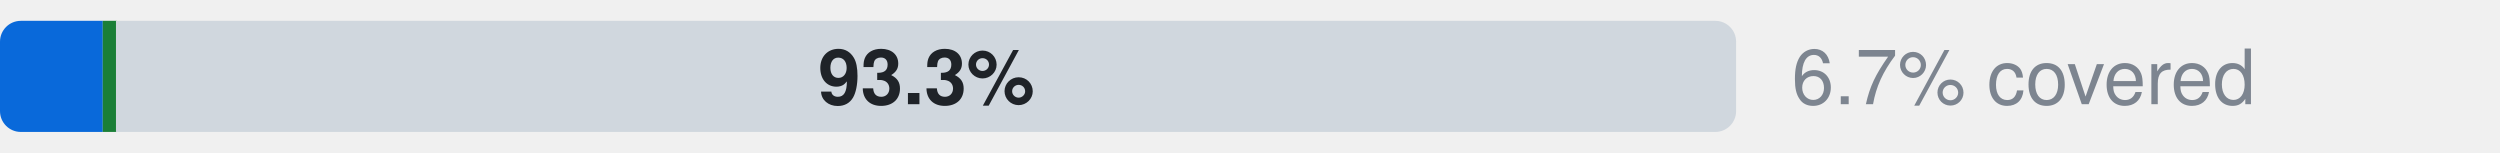
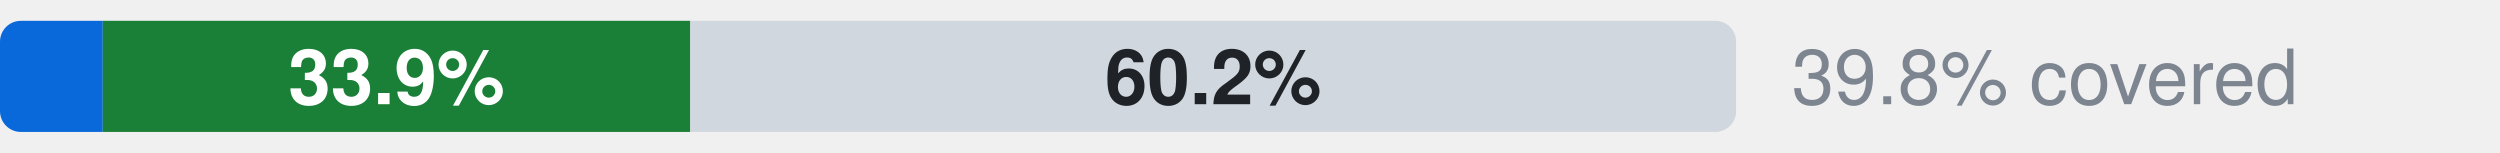
- <svg xmlns="http://www.w3.org/2000/svg" width="360" height="22" viewBox="0 0 360 22" role="img" aria-label="Microsoft.Authorization: 5.9% official, 0.8% ours beyond official, 93.3% uncovered, of 254 attributes">
+ <svg xmlns="http://www.w3.org/2000/svg" width="360" height="22" viewBox="0 0 360 22" role="img" aria-label="Microsoft.Authorization: 5.9% official, 33.9% ours beyond official, 60.2% uncovered, of 254 attributes">
  <style>text{font-family:-apple-system,BlinkMacSystemFont,"Segoe UI",Helvetica,Arial,sans-serif}.s{font-size:11px;font-weight:600}.t{font-size:11px;fill:#7d8590}.h{font-size:12px;font-weight:600;fill:#7d8590}</style>
  <clipPath id="c">
    <rect x="0.0" y="3.0" width="250.0" height="16.0" rx="3" />
  </clipPath>
  <g clip-path="url(#c)">
    <rect x="0.0" y="3.0" width="14.8" height="16.0" fill="#0969da" />
-     <rect x="14.8" y="3.0" width="2.0" height="16.0" fill="#1a7f37" />
-     <rect x="16.7" y="3.0" width="233.3" height="16.0" fill="#d0d7de" />
+     <rect x="14.8" y="3.0" width="84.6" height="16.0" fill="#1a7f37" />
+     <rect x="99.4" y="3.0" width="150.6" height="16.0" fill="#d0d7de" />
  </g>
-   <text x="133.4" y="15.0" text-anchor="middle" fill="#1f2328" class="s">93.3%</text>
-   <text x="258" y="15" class="t">6.7% covered</text>
+   <text x="57.1" y="15.0" text-anchor="middle" fill="#fff" class="s">33.9%</text>
+   <text x="174.7" y="15.0" text-anchor="middle" fill="#1f2328" class="s">60.2%</text>
+   <text x="258" y="15" class="t">39.8% covered</text>
</svg>
